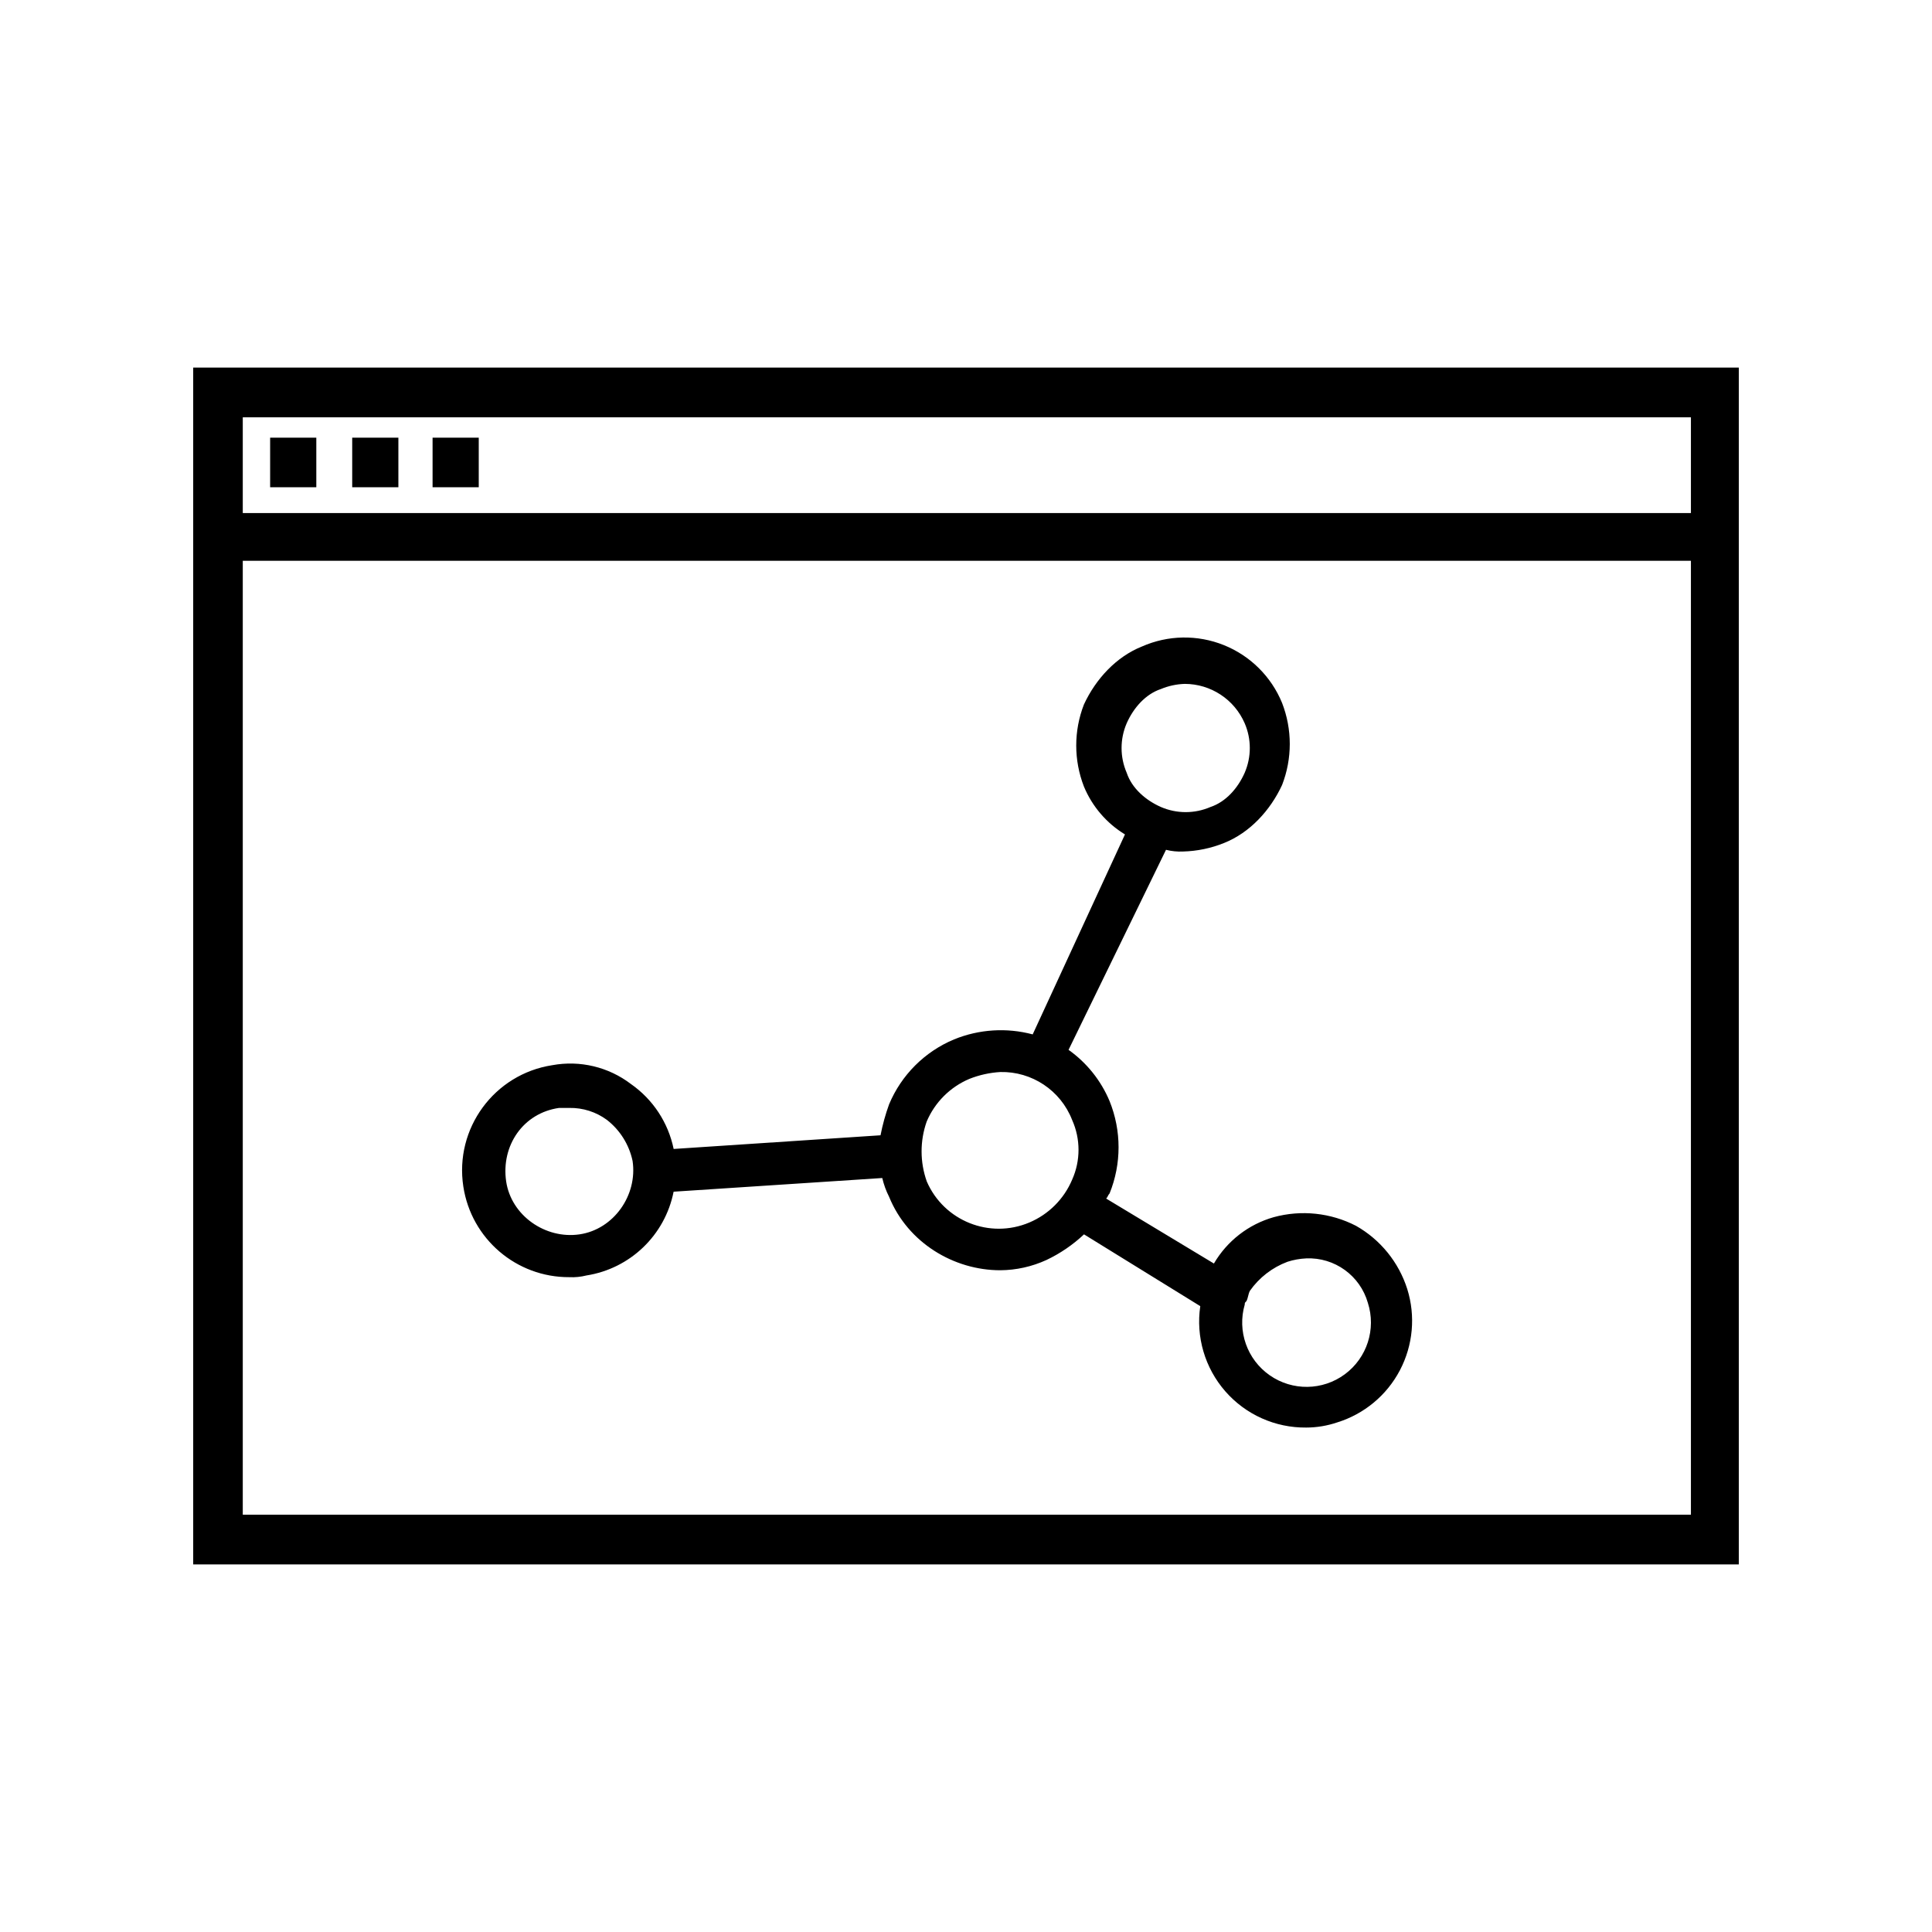
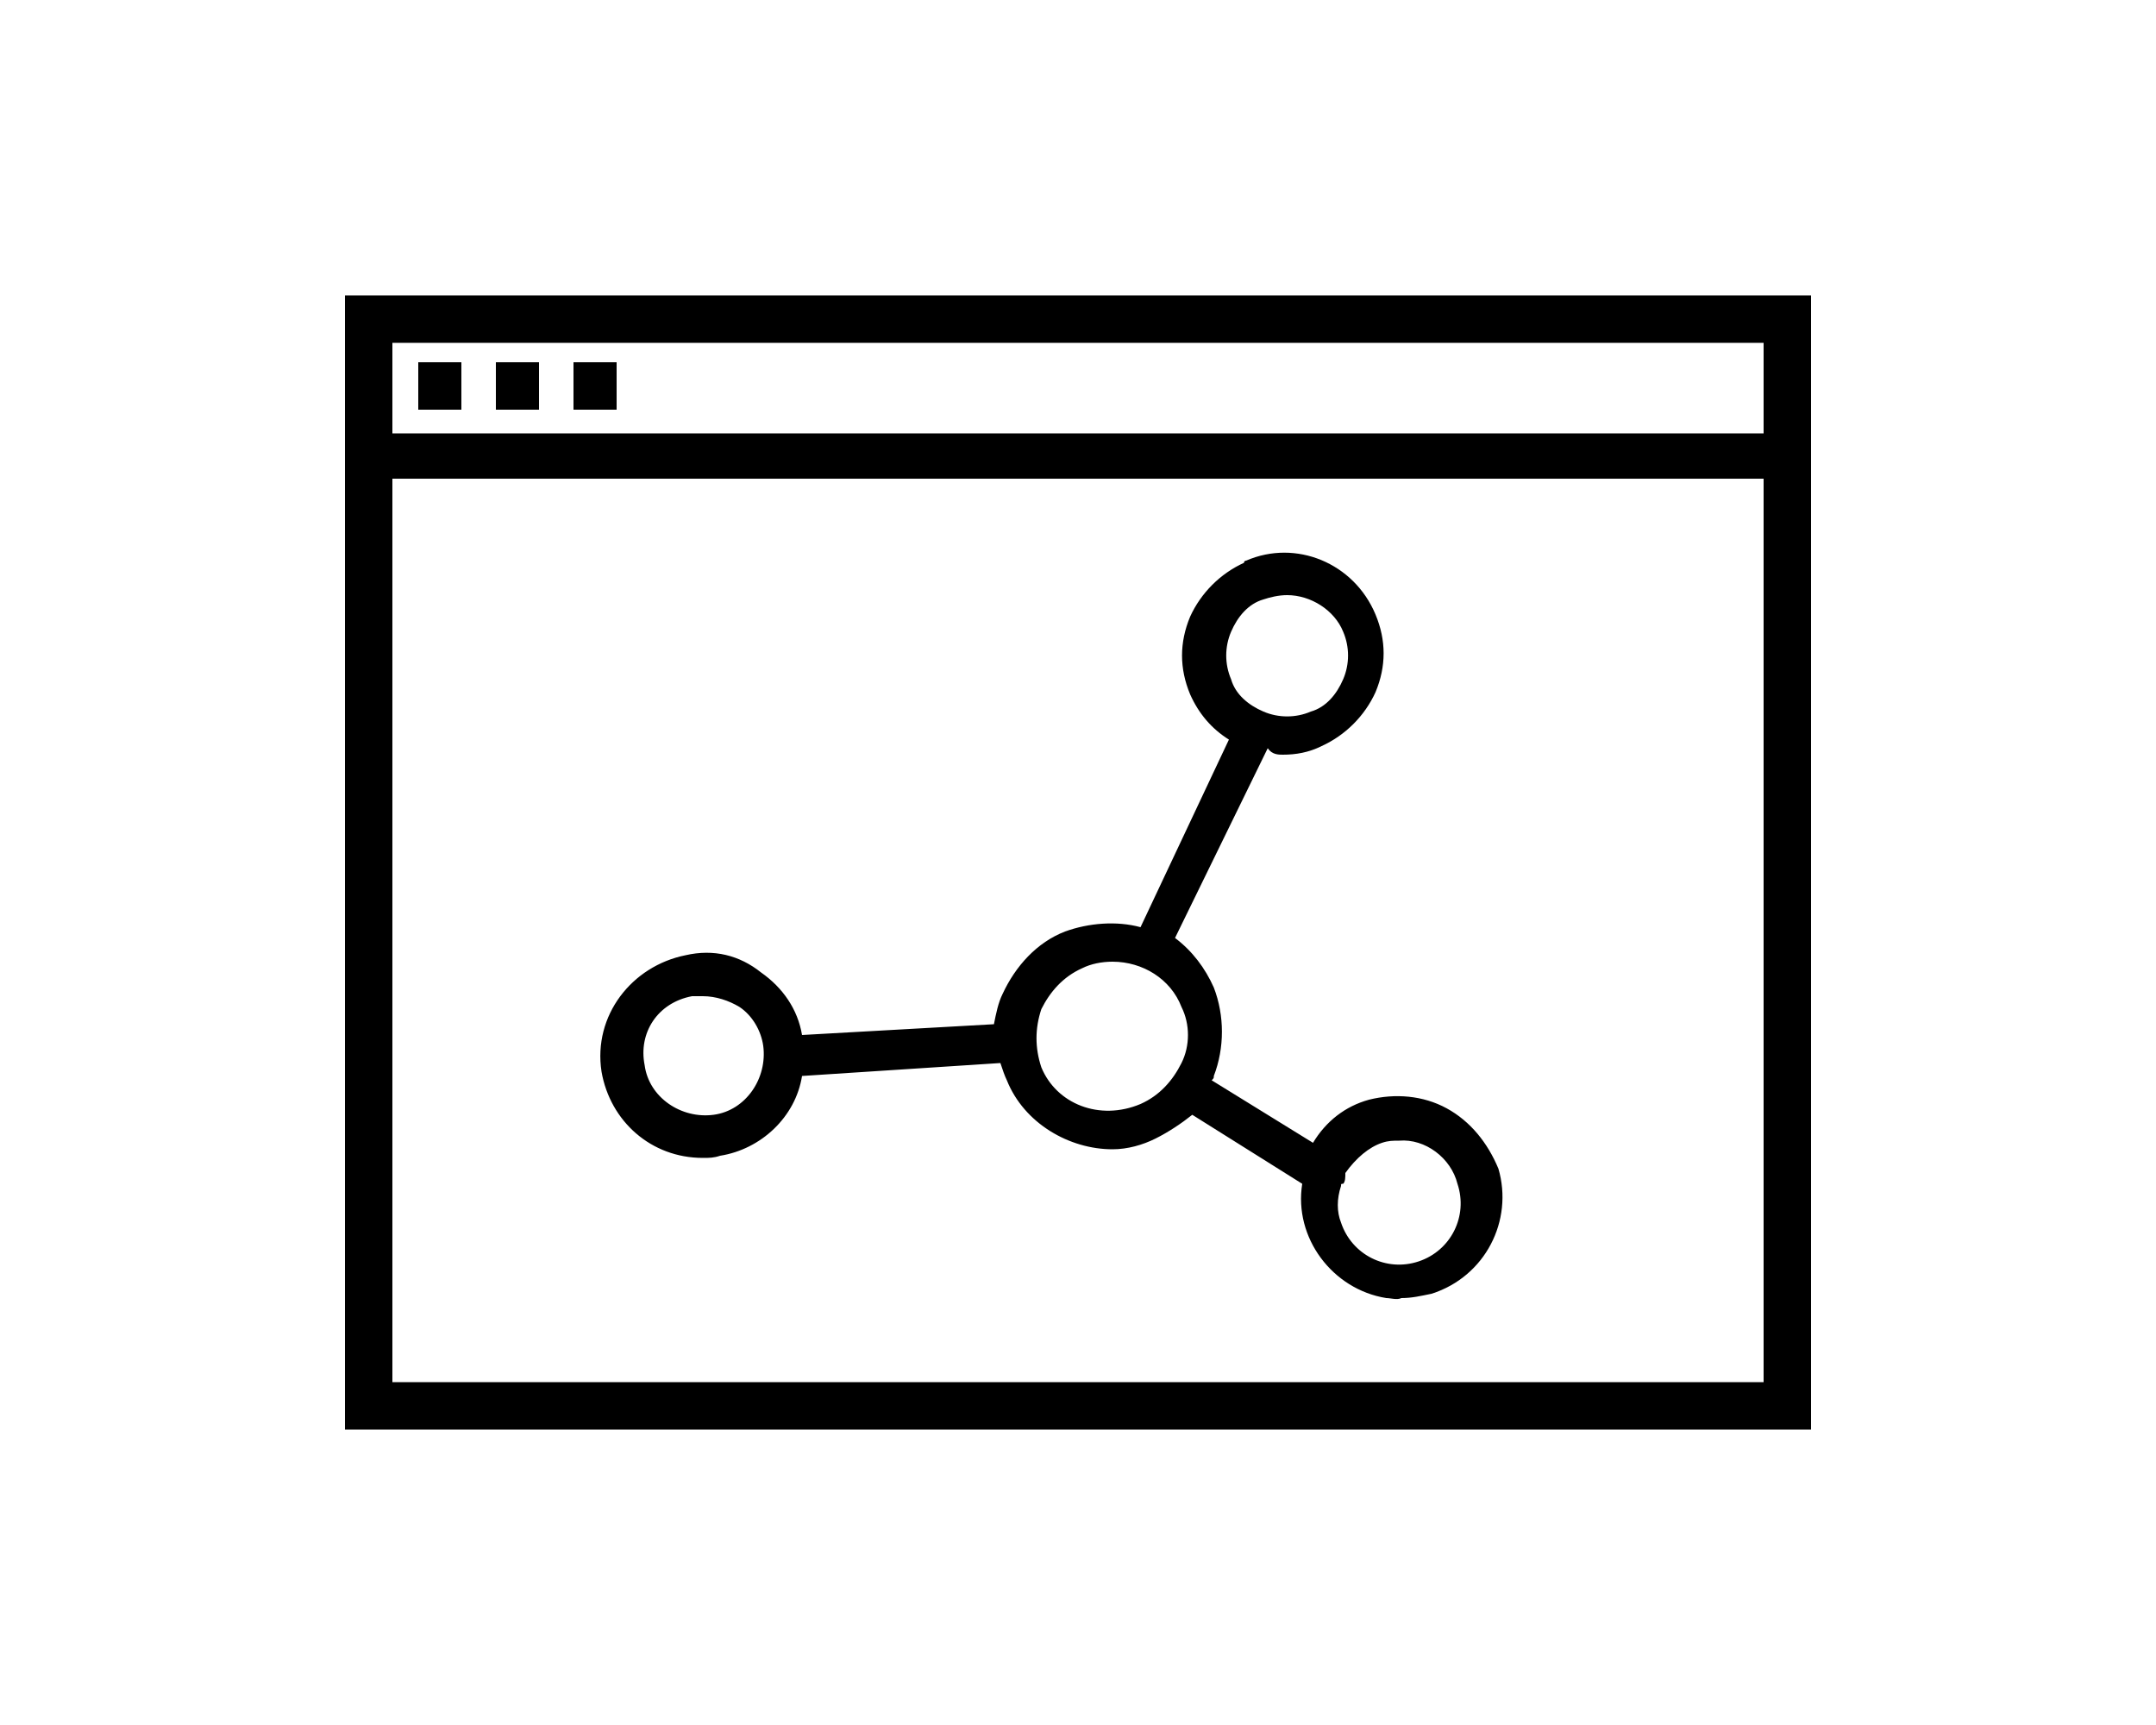
- <svg xmlns="http://www.w3.org/2000/svg" id="Layer_1" data-name="Layer 1" viewBox="0 0 500 500">
-   <path d="M50,95.13V404.87H450V95.13ZM62.83,108H437.61v24.78H62.83ZM437.17,392H62.83V145.13H437.61V392Z" />
-   <rect x="69.91" y="113.27" width="11.95" height="12.83" />
-   <rect x="91.15" y="113.27" width="11.95" height="12.83" />
-   <rect x="111.95" y="113.27" width="11.95" height="12.83" />
-   <path d="M119.91,307.08a27.61,27.61,0,0,0,27.43,23.45,15.05,15.05,0,0,0,4.42-.44,27.31,27.31,0,0,0,22.57-21.68l54-3.54a21.57,21.57,0,0,0,1.77,4.87c4.87,11.95,16.81,19,28.76,19a29.2,29.2,0,0,0,11.95-2.65,37.85,37.85,0,0,0,9.73-6.64l30.09,18.58a27.42,27.42,0,0,0,27.43,31.42,25.06,25.06,0,0,0,8-1.33,27.53,27.53,0,0,0,18.14-34.51,28.82,28.82,0,0,0-13.27-16.37A29.53,29.53,0,0,0,329.65,315,26.22,26.22,0,0,0,314.16,327l-27.88-16.81c.44-.44.44-.88.88-1.33a31.88,31.88,0,0,0,0-23.89,30.89,30.89,0,0,0-10.62-13.27l25.22-51.77a15.05,15.05,0,0,0,4.42.44,30.42,30.42,0,0,0,10.62-2.21c6.64-2.65,11.95-8.41,15-15a29.31,29.31,0,0,0,0-21.24,27.28,27.28,0,0,0-36.28-14.6c-6.64,2.65-11.95,8.41-15,15a29.31,29.31,0,0,0,0,21.24,26.33,26.33,0,0,0,10.62,12.39L267.26,267.7A32,32,0,0,0,246.9,269a31.29,31.29,0,0,0-16.81,16.81,53.5,53.5,0,0,0-2.21,8l-53.54,3.54a27.16,27.16,0,0,0-11.06-16.81,25.84,25.84,0,0,0-20.35-4.87A27.54,27.54,0,0,0,119.91,307.08Zm213.27,19.47a18.82,18.82,0,0,1,4.87-.88A15.89,15.89,0,0,1,354,337.17a16.66,16.66,0,1,1-31.86.44c0-.44,0-.44.44-.88.44-.88.44-1.77.88-2.65A20.78,20.78,0,0,1,333.19,326.55ZM291.59,187.17c1.77-4,4.87-7.52,8.85-8.85a17.37,17.37,0,0,1,6.19-1.33,16.93,16.93,0,0,1,15.49,10.18,16.16,16.16,0,0,1,0,12.83c-1.77,4-4.87,7.52-8.85,8.85a16.16,16.16,0,0,1-12.83,0c-4-1.77-7.52-4.87-8.85-8.85A16.16,16.16,0,0,1,291.59,187.17Zm-51.77,103.1a20.81,20.81,0,0,1,11.06-11.06,25.84,25.84,0,0,1,8-1.77,19.47,19.47,0,0,1,18.58,12.39h0a18.9,18.9,0,0,1,0,15.49,20.81,20.81,0,0,1-11.06,11.06,20.31,20.31,0,0,1-26.55-10.62A23.24,23.24,0,0,1,239.82,290.27Zm-95.13-3.54h2.65a15.93,15.93,0,0,1,9.73,3.1,18.24,18.24,0,0,1,6.64,10.62c1.33,8.85-4.87,17.7-13.72,19s-17.7-4.87-19-13.72C129.65,296.46,135.4,288.05,144.69,286.73Z" />
+ <svg xmlns="http://www.w3.org/2000/svg" version="1.1" id="Layer_1" x="0px" y="0px" viewBox="0 0 100 80" style="enable-background:new 0 0 100 80;" xml:space="preserve">
+   <path d="M16,13.7v52.6H84V13.7H16z M18.2,15.9h63.6v4.2H18.2V15.9z M81.8,64.1H18.2V22.2h63.6L81.8,64.1L81.8,64.1z" />
+   <rect x="19.4" y="16.8" width="2" height="2.2" />
+   <rect x="23" y="16.8" width="2" height="2.2" />
+   <rect x="26.6" y="16.8" width="2" height="2.2" />
+   <path d="M27.9,49.7c0.4,2.3,2.3,4,4.7,4c0.3,0,0.5,0,0.8-0.1c1.9-0.3,3.5-1.8,3.8-3.7l9.2-0.6c0.1,0.3,0.2,0.6,0.3,0.8  c0.8,2,2.9,3.2,4.9,3.2c0.7,0,1.4-0.2,2-0.5c0.6-0.3,1.2-0.7,1.7-1.1l5.1,3.2c-0.4,2.5,1.4,4.9,3.9,5.3c0.2,0,0.5,0.1,0.7,0  c0.5,0,0.9-0.1,1.4-0.2c2.5-0.8,3.8-3.4,3.1-5.8c0,0,0,0,0,0C69,53,68.2,52,67.1,51.4c-1.1-0.6-2.4-0.7-3.6-0.4c-1.1,0.3-2,1-2.6,2  l-4.7-2.9c0.1-0.1,0.1-0.1,0.1-0.2c0.5-1.3,0.5-2.8,0-4.1c-0.4-0.9-1-1.7-1.8-2.3l4.3-8.8C59,35,59.3,35,59.5,35  c0.6,0,1.2-0.1,1.8-0.4c1.1-0.5,2-1.4,2.5-2.5c0.5-1.2,0.5-2.4,0-3.6c-1-2.4-3.7-3.5-6-2.5c0,0-0.1,0-0.1,0.1  c-1.1,0.5-2,1.4-2.5,2.5c-0.5,1.2-0.5,2.4,0,3.6c0.4,0.9,1,1.6,1.8,2.1L52.9,43c-1.1-0.3-2.4-0.2-3.5,0.2c-1.3,0.5-2.3,1.6-2.9,2.9  c-0.2,0.4-0.3,0.9-0.4,1.4L37.2,48c-0.2-1.2-0.9-2.2-1.9-2.9c-1-0.8-2.2-1.1-3.5-0.8C29.3,44.8,27.5,47.1,27.9,49.7z M64.1,53  c0.3-0.1,0.5-0.1,0.8-0.1c1.2-0.1,2.4,0.8,2.7,2c0.5,1.5-0.3,3.1-1.8,3.6c-1.5,0.5-3.1-0.3-3.6-1.8c-0.2-0.5-0.2-1.1,0-1.7  c0-0.1,0-0.1,0.1-0.1c0.1-0.1,0.1-0.3,0.1-0.5C62.9,53.7,63.5,53.2,64.1,53L64.1,53z M57.1,29.3c0.3-0.7,0.8-1.3,1.5-1.5  c0.3-0.1,0.7-0.2,1.1-0.2c1.1,0,2.2,0.7,2.6,1.7c0.3,0.7,0.3,1.5,0,2.2c-0.3,0.7-0.8,1.3-1.5,1.5c-0.7,0.3-1.5,0.3-2.2,0  c-0.7-0.3-1.3-0.8-1.5-1.5C56.8,30.8,56.8,30,57.1,29.3z M48.3,46.8c0.4-0.8,1-1.5,1.9-1.9c0.4-0.2,0.9-0.3,1.4-0.3  c1.4,0,2.7,0.8,3.2,2.1l0,0c0.4,0.8,0.4,1.8,0,2.6c-0.4,0.8-1,1.5-1.9,1.9C51,52,49,51.2,48.3,49.5C48,48.6,48,47.7,48.3,46.8  L48.3,46.8z M32.1,46.2h0.5c0.6,0,1.2,0.2,1.7,0.5c0.6,0.4,1,1.1,1.1,1.8c0.2,1.5-0.8,3-2.3,3.2c-1.5,0.2-3-0.8-3.2-2.3  C29.6,47.9,30.5,46.5,32.1,46.2L32.1,46.2z" />
</svg>
